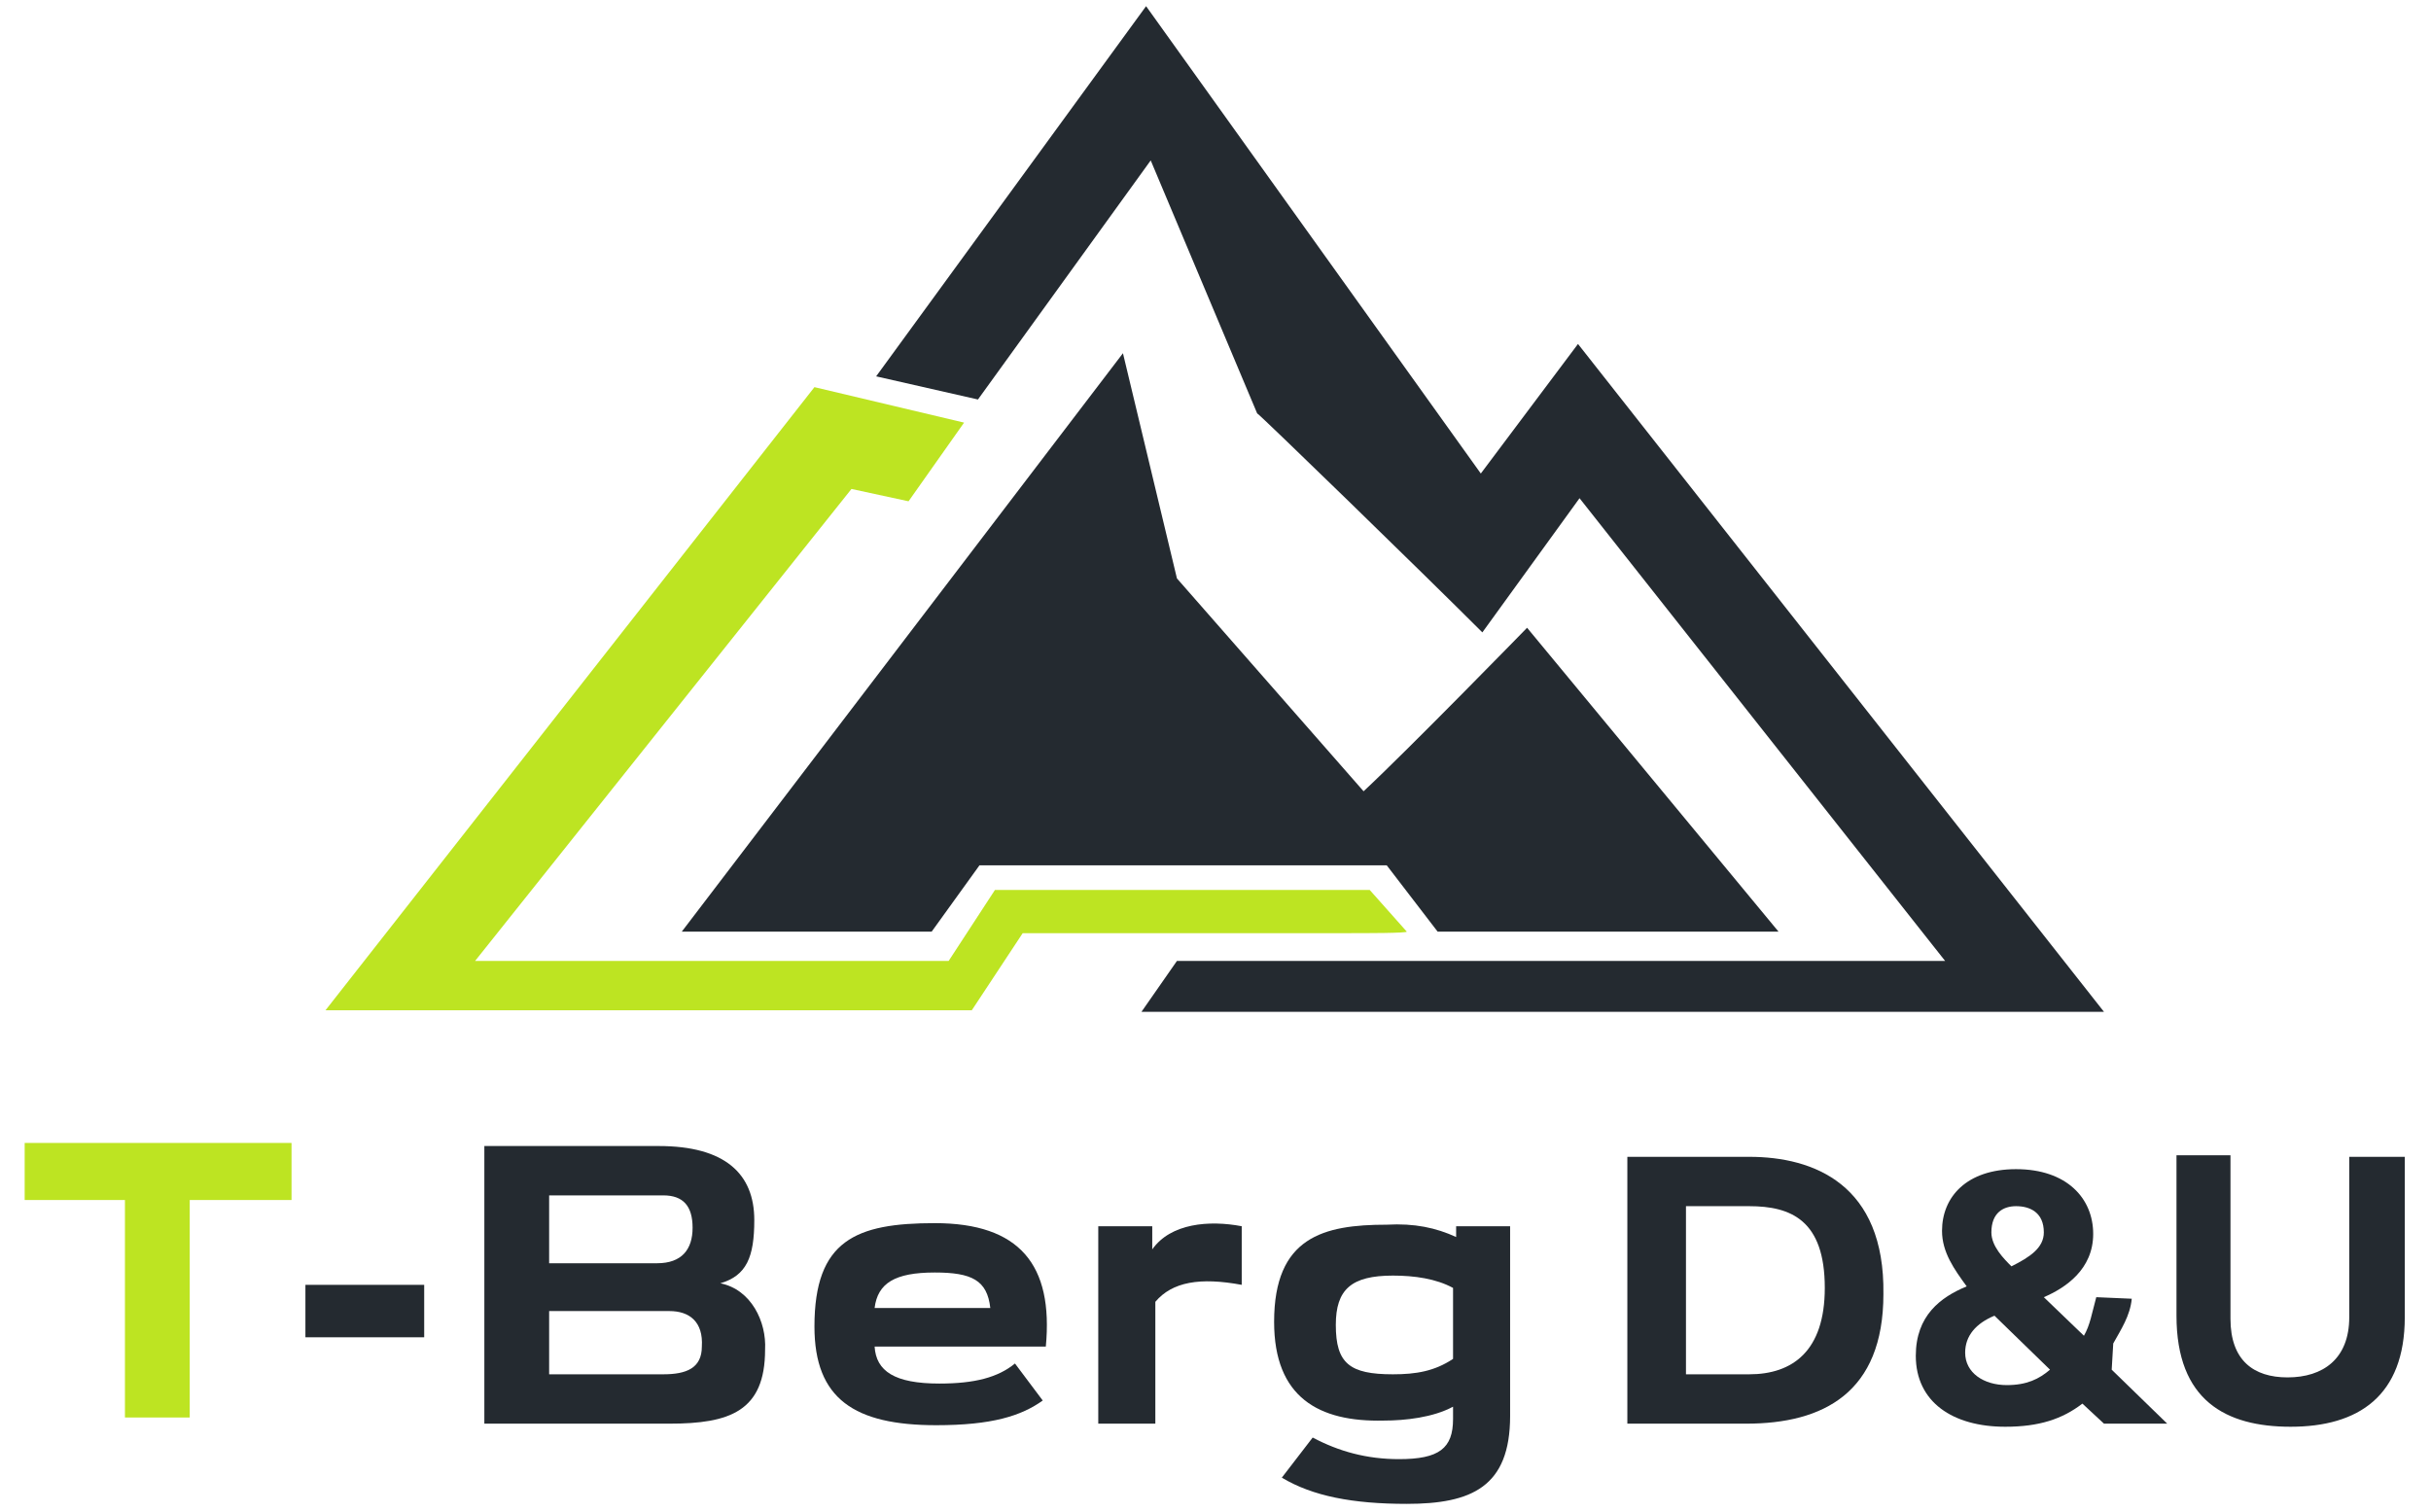
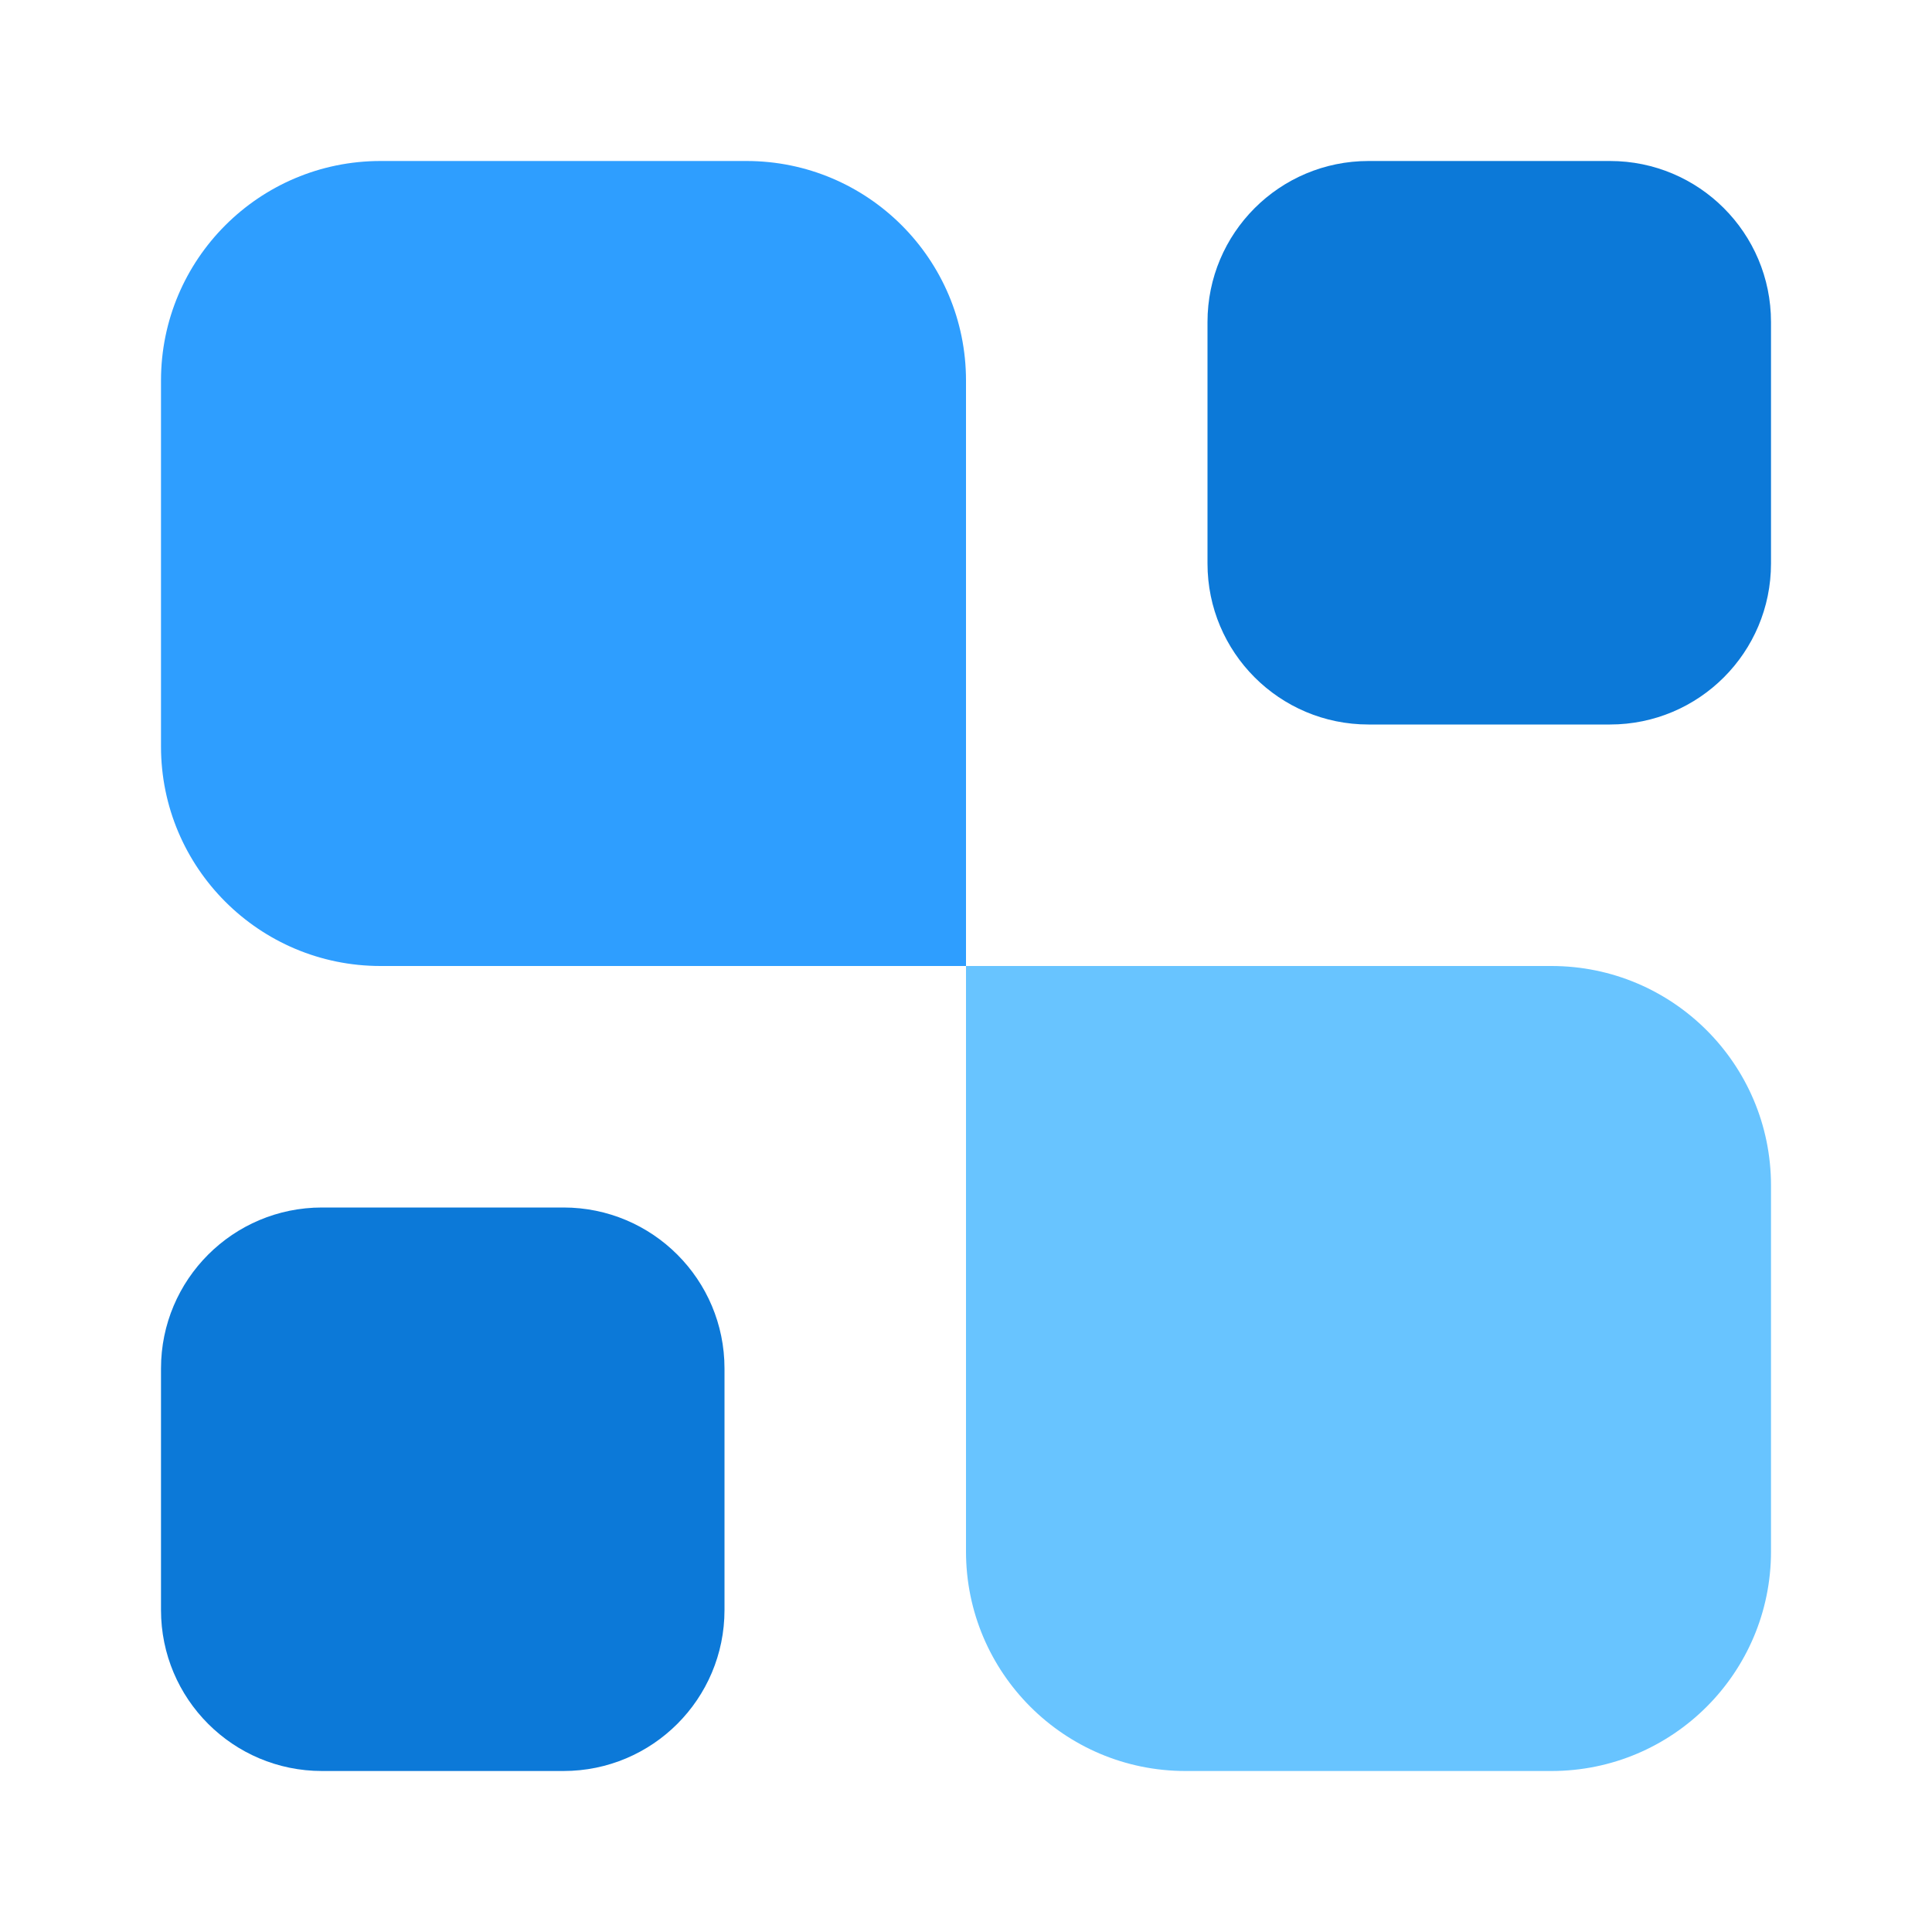
- <svg xmlns="http://www.w3.org/2000/svg" viewBox="0 0 157.6 98">
-   <style type="text/css">.cls-0 {fill:#BDE422;}
- .cls-1 {fill:#242A30;}</style>
-   <path class="cls-0" d="m52.8 25.1-31.7 40.4h41.9l3.3-5h21c1.3 0 3.9 0 3.9-0.1l-2.4-2.7h-24.3l-3 4.6h-30.7l24.4-30.6 3.7 0.8 3.6-5.1-9.7-2.3z" />
-   <path class="cls-1" d="m56.8 24.4 17.5-24 21.7 30.3 6.3-8.4 34.1 43.3h-62.4l2.3-3.3h49.8l-23.7-30-6.3 8.7c-3.8-3.8-14.5-14.2-14.6-14.2l-6.9-16.4-11.2 15.5-6.6-1.5z" />
-   <path class="cls-1" d="m99 40.7s-7.7 7.9-10.6 10.6l-12.1-13.8-3.5-14.6-28.6 37.5h16.2l3.1-4.3h26.4l3.3 4.3h22.1l-16.3-19.7z" />
-   <path class="cls-0" d="m1.6 74.1v3.7h6.5v14.1h4.2v-14.1h6.6v-3.7h-17.3z" />
-   <path class="cls-1" d="m19.8 83.3v3.4h7.7v-3.4h-7.7z" />
-   <path class="cls-1" d="m46.7 83.2c1.7-0.5 2.2-1.7 2.2-4.1 0-3-1.9-4.8-6.2-4.8h-11.3v18h12c3.9 0 6.2-0.8 6.2-4.8 0.1-1.8-0.9-3.9-2.9-4.3zm-11.1-5.7h7.4c1.3 0 1.9 0.7 1.9 2.1s-0.7 2.3-2.3 2.3h-7v-4.4zm7.4 11.6h-7.4v-4.1h7.8c1.3 0 2.2 0.7 2.1 2.3 0 1.4-1 1.8-2.5 1.8z" />
-   <path class="cls-1" d="m60.6 79.3c-5.1 0-7.8 1.1-7.8 6.7 0 4.7 2.6 6.4 7.9 6.4 3.6 0 5.5-0.6 6.9-1.6l-1.8-2.4c-1.1 0.9-2.6 1.3-4.9 1.3-2.9 0-4.1-0.8-4.2-2.4h11.1c0.5-5.3-1.7-8-7.2-8zm-3.9 5.5c0.2-1.6 1.3-2.3 3.9-2.3 2.4 0 3.4 0.5 3.6 2.3h-7.5z" />
-   <path class="cls-1" d="m74.7 81v-1.5h-3.5v12.8h3.7v-7.9c1.1-1.3 2.9-1.6 5.6-1.1v-3.8c-2.1-0.4-4.6-0.2-5.8 1.5z" />
-   <path class="cls-1" d="m94.4 79.5v0.7c-1.3-0.6-2.7-0.9-4.5-0.8-4.1 0-7.3 0.8-7.3 6.3 0 4.9 2.9 6.5 7.1 6.4 1.4 0 3.2-0.2 4.5-0.9v0.8c0 1.9-0.9 2.6-3.5 2.6-2.1 0-3.9-0.5-5.6-1.4l-2 2.6c2 1.2 4.6 1.7 8.1 1.7 4.2 0 6.7-1.1 6.7-5.7v-12.3h-3.5zm-0.2 8.6c-1.2 0.8-2.4 1-3.9 1-2.8 0-3.7-0.7-3.7-3.2 0-2.3 1-3.2 3.7-3.2 1.4 0 2.8 0.2 3.9 0.8v4.6z" />
-   <path class="cls-1" d="m113.4 75h-7.9v17.3h7.7c5 0 8.9-2 8.9-8.4 0.1-7.1-4.5-8.9-8.7-8.9zm0 14.1h-4.1v-10.9h4.1c2.7 0 4.9 0.9 4.9 5.3 0 4.1-2.1 5.6-4.9 5.6z" />
-   <path class="cls-1" d="m137 87.1c0.5-0.9 1.1-1.8 1.2-2.9l-2.3-0.1c-0.3 1.1-0.4 1.8-0.8 2.5l-2.6-2.5c1.4-0.6 3.2-1.8 3.2-4.1s-1.7-4.2-5-4.2c-3.2 0-4.8 1.8-4.8 4 0 1.4 0.8 2.5 1.6 3.6-1.7 0.7-3.3 1.9-3.3 4.5 0 3 2.4 4.6 5.8 4.6 2.2 0 3.7-0.5 5-1.5l1.4 1.3h4.1l-3.6-3.5 0.1-1.7zm-6.3-8.9c0.9 0 1.8 0.4 1.8 1.7 0 1-0.9 1.6-2.1 2.2-0.5-0.5-1.3-1.3-1.3-2.2 0-1.3 0.8-1.7 1.6-1.7zm-0.6 11.6c-1.5 0-2.7-0.8-2.7-2.1 0-1.1 0.7-1.9 1.9-2.4l3.6 3.5c-0.7 0.6-1.5 1-2.8 1z" />
-   <path class="cls-1" d="m152.3 75v10.4c0 2.7-1.7 3.9-4 3.9-2.2 0-3.7-1.1-3.7-3.8v-10.6h-3.5v10.4c0 5.5 3.2 7.2 7.4 7.2 4.4 0 7.4-2 7.4-7.1v-10.4h-3.6z" />
+ <svg xmlns="http://www.w3.org/2000/svg" width="24" height="24" viewBox="0 0 24 24" fill="none">
+   <path d="M22 19.273C22 20.779 20.779 22 19.273 22H14.727C13.221 22 12 20.779 12 19.273V12H19.273C20.779 12 22 13.221 22 14.727V19.273Z" fill="#68C4FF" />
+   <path d="M20 2C21.105 2 22 2.895 22 4V7C22 8.105 21.105 9 20 9H17C15.895 9 15 8.105 15 7V4C15 2.895 15.895 2 17 2H20Z" fill="#0C79D8" />
+   <path d="M7 15C8.105 15 9 15.895 9 17V20C9 21.105 8.105 22 7 22H4C2.895 22 2 21.105 2 20V17C2 15.895 2.895 15 4 15H7Z" fill="#0C79D8" />
+   <path d="M12 12H4.727C3.221 12 2 10.779 2 9.273V4.727C2 3.221 3.221 2 4.727 2H9.273C10.779 2 12 3.221 12 4.727V12Z" fill="#2E9EFF" />
</svg>
